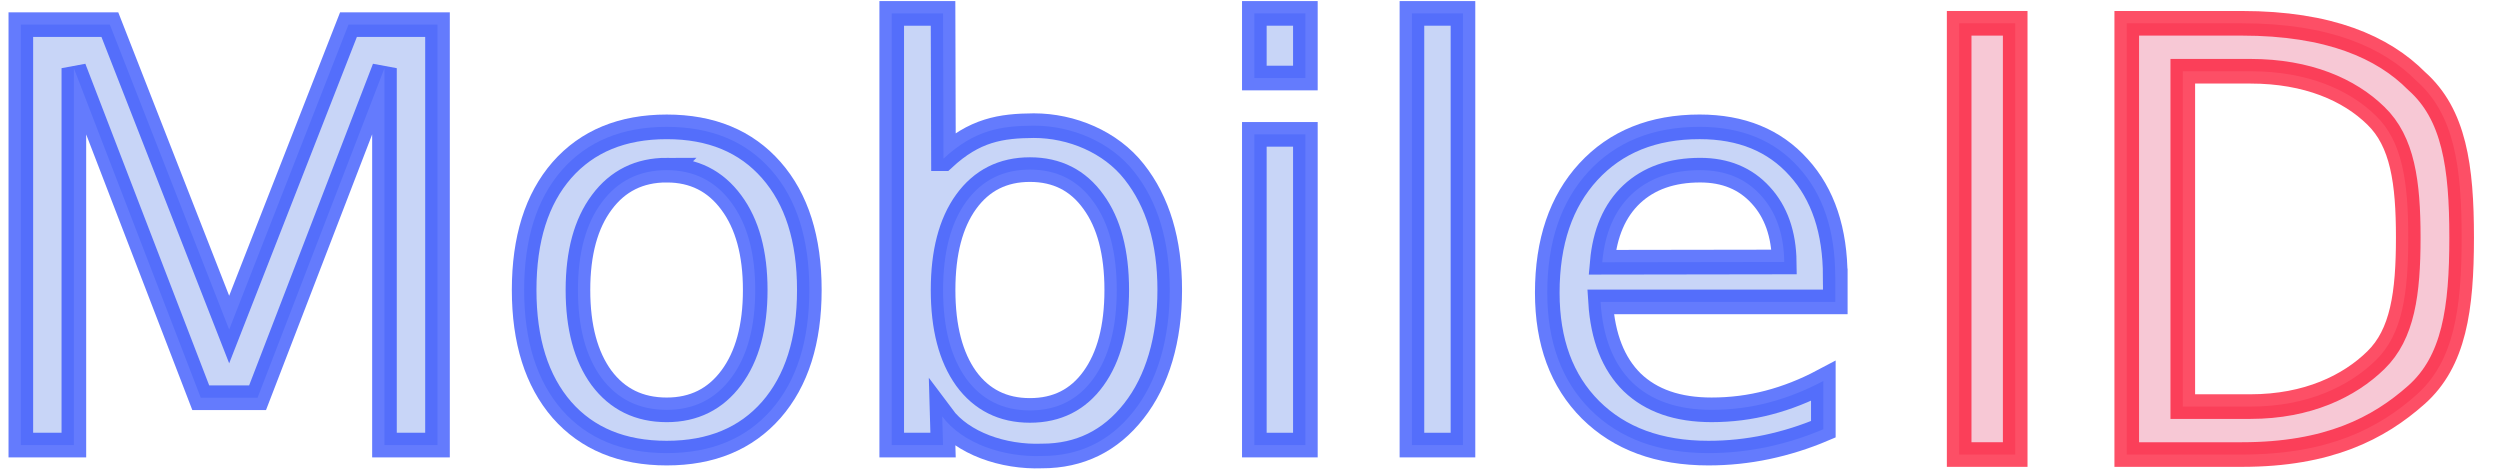
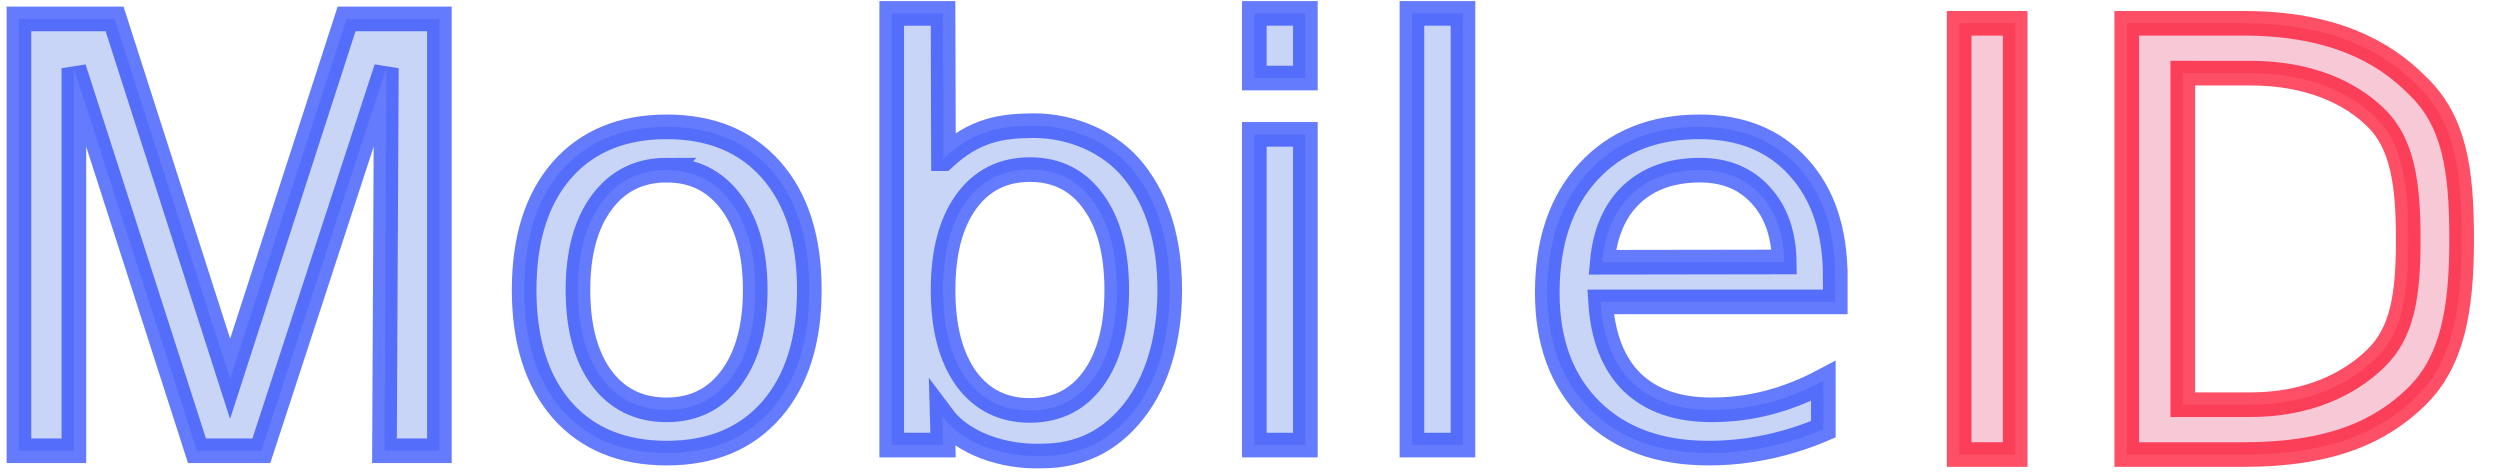
<svg xmlns="http://www.w3.org/2000/svg" width="132" height="25">
  <g>
-     <g stroke-opacity="0.7" stroke-width="1.3" stroke="#2343fc" fill="#c8d5f7" text-anchor="end" font-family="Sans-serif" font-size="30px" font-weight="normal">
-       <path d="m 1.1,1.3 h 4.7 l 6.3,16.1 6.3,-16.1 h 4.7 V 23.5 H 20.3 V 3.6 L 13.6,21 h -3 L 3.9,3.6 V 23.5 H 1.1 Z" />
+     <g stroke-opacity="0.7" stroke-width="1.3" stroke="#2343fc" fill="#c8d5f7">
+       <path d="m 1,1 h 5.05 l 6.1,19 6.15,-19 h 4.9 V 23.8 H 20.3 L 20.4,3.6 13.8,23.8 H 10.4 L 3.9,3.6 V 23.8 H 1 Z" />
      <path d="m35.204,8.983q-2.168,0 -3.428,1.699q-1.26,1.685 -1.26,4.629q0,2.944 1.245,4.644q1.26,1.685 3.442,1.685q2.153,0 3.413,-1.699q1.26,-1.699 1.26,-4.629q0,-2.915 -1.26,-4.614q-1.26,-1.714 -3.413,-1.714zm0,-2.285q3.516,0 5.522,2.285q2.007,2.285 2.007,6.328q0,4.028 -2.007,6.328q-2.007,2.285 -5.522,2.285q-3.53,0 -5.537,-2.285q-1.992,-2.3 -1.992,-6.328q0,-4.043 1.992,-6.328q2.007,-2.285 5.537,-2.285z" />
      <path d="m58.964,15.312c0,-1.982 -0.41,-3.535 -1.23,-4.658c-0.811,-1.133 -1.929,-1.699 -3.354,-1.699c-1.426,0 -2.549,0.566 -3.369,1.699c-0.811,1.123 -1.216,2.676 -1.216,4.658c0,1.982 0.405,3.54 1.216,4.673c0.82,1.123 1.943,1.685 3.369,1.685c1.426,0 2.544,-0.562 3.354,-1.685c0.82,-1.133 1.23,-2.69 1.23,-4.673zm-9.148,-6.935c1.641,-1.523 3.03,-1.73 4.77,-1.743c1.992,0 4.061,0.856 5.301,2.438c1.25,1.582 1.875,3.662 1.875,6.24c0,2.578 -0.647,4.809 -1.897,6.391c-1.24,1.582 -2.856,2.373 -4.849,2.373c-2.041,0.076 -4.209,-0.667 -5.266,-2.088l0.043,1.512l-2.71,0l0,-22.793l2.71,0l0.022,7.67z" />
      <path d="m66.229,7.094l2.695,0l0,16.406l-2.695,0l0,-16.406zm0,-6.387l2.695,0l0,3.413l-2.695,0l0,-3.413z" />
      <path d="m74.55,0.707l2.695,0l0,22.793l-2.695,0l0,-22.793z" />
      <path d="m96.903,14.623l0,1.318l-12.393,0q0.176,2.783 1.67,4.248q1.509,1.45 4.189,1.45q1.553,0 3.003,-0.381q1.465,-0.381 2.9,-1.143l0,2.549q-1.45,0.615 -2.974,0.938q-1.523,0.322 -3.091,0.322q-3.926,0 -6.226,-2.285q-2.285,-2.285 -2.285,-6.182q0,-4.028 2.168,-6.387q2.183,-2.373 5.874,-2.373q3.311,0 5.229,2.139q1.934,2.124 1.934,5.786zm-2.695,-0.791q-0.029,-2.212 -1.245,-3.53q-1.201,-1.318 -3.193,-1.318q-2.256,0 -3.618,1.274q-1.348,1.274 -1.553,3.589l9.609,-0.015z" />
    </g>
    <g stroke-opacity="0.7" stroke-width="1.3" stroke="#fc0526" fill="#f7c8d5" text-anchor="start" font-family="Sans-serif" font-size="30px" font-weight="normal">
      <path d="m 103.444,1.23 h 2.959 V 24 h -2.959 z" />
-       <path d="m 115.251,3.762 v 17.706 h 3.574 c 3.018,0 5.225,-1.083 6.621,-2.45 1.406,-1.367 1.71,-3.525 1.71,-6.475 0,-2.93 -0.304,-5.073 -1.71,-6.431 C 124.05,4.745 121.843,3.762 118.825,3.762 Z M 112.292,1.23 h 6.079 c 4.611,0 7.465,1.265 9.231,3.051 1.982,1.758 2.373,4.512 2.373,8.262 0,3.77 -0.397,6.538 -2.389,8.306 C 125.594,22.617 122.935,24 118.371,24 h -6.079 z" />
+       <path d="m 112.292,1.23 h 6.179 c 4.611,0 7.365,1.465 9.131,3.251 1.982,1.867 2.373,4.412 2.373,8.162 0,3.77 -0.506,6.473 -2.389,8.306 C 125.678,22.807 123.035,24 118.471,24 h -6.179 z m 2.959,2.632 v 17.506 l 3.574,2.11e-4 c 3.018,1.78e-4 5.225,-1.083 6.621,-2.45 1.406,-1.367 1.71,-3.326 1.71,-6.275 0,-2.93 -0.304,-5.074 -1.71,-6.431 -1.396,-1.367 -3.603,-2.35 -6.621,-2.35 z" />
    </g>
  </g>
</svg>
